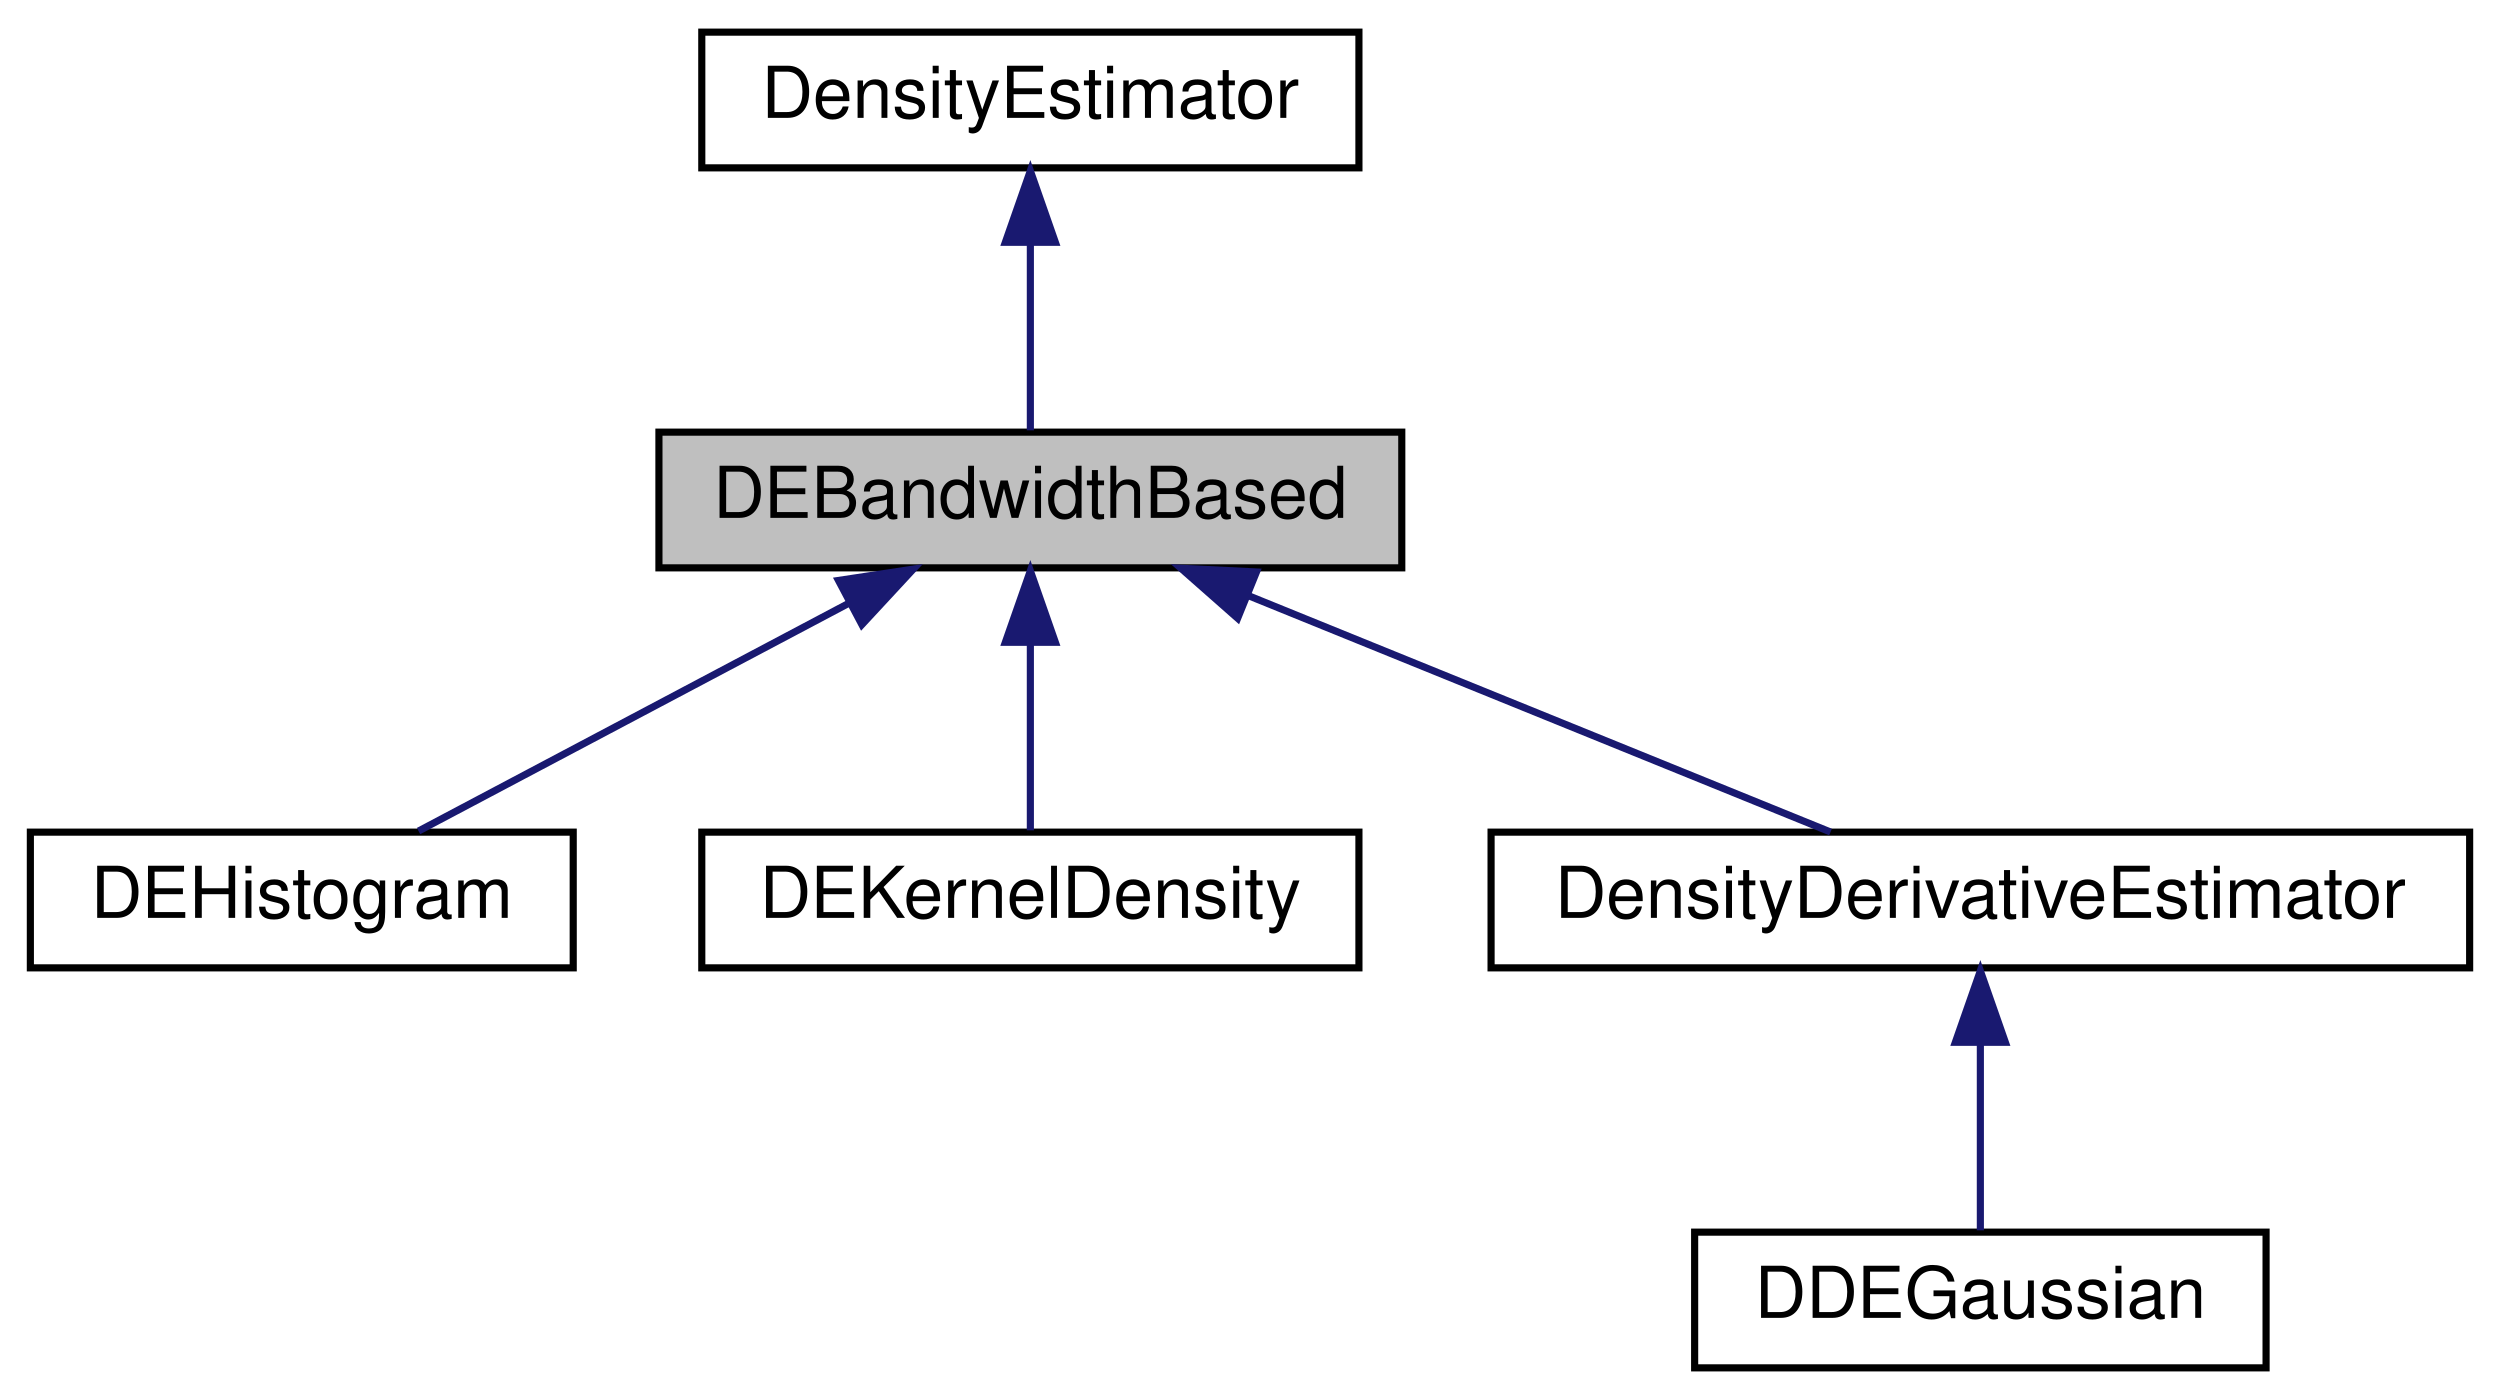
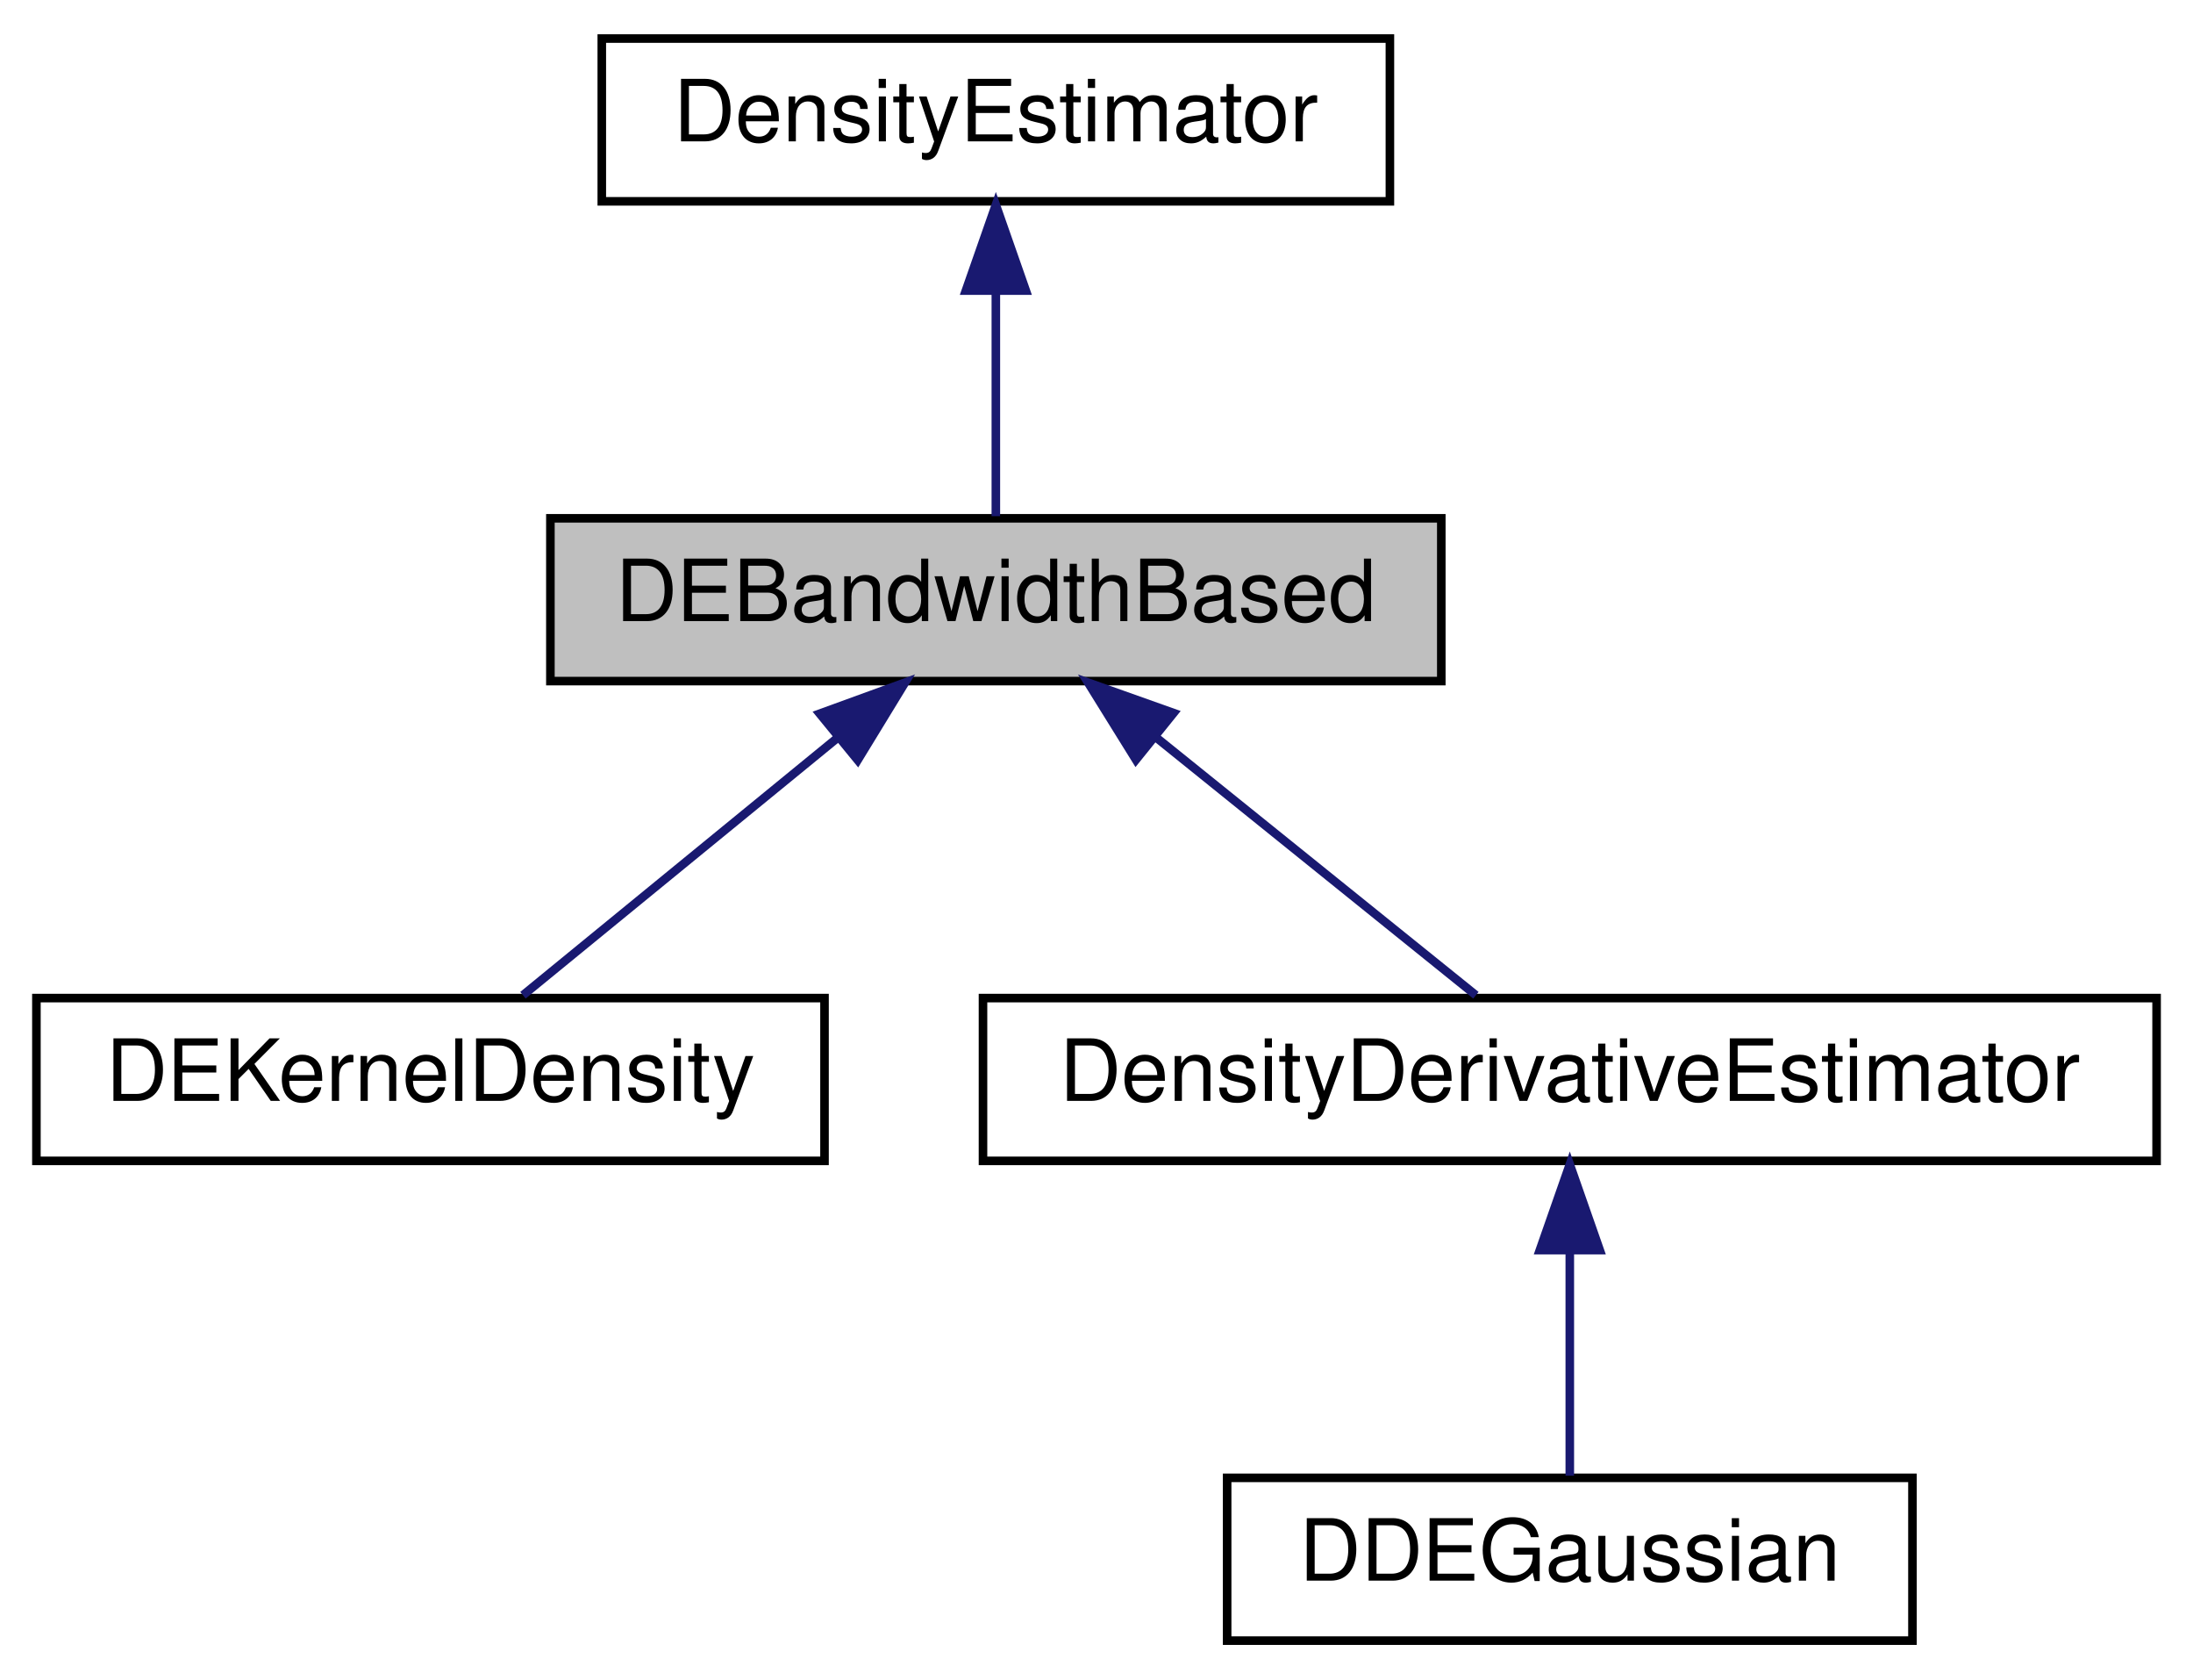
- <svg xmlns="http://www.w3.org/2000/svg" xmlns:xlink="http://www.w3.org/1999/xlink" width="350pt" height="196pt" viewBox="0.00 0.00 349.50 196.00">
+ <svg xmlns="http://www.w3.org/2000/svg" xmlns:xlink="http://www.w3.org/1999/xlink" width="256pt" height="196pt" viewBox="0.00 0.00 255.50 196.00">
  <g id="graph0" class="graph" transform="scale(1 1) rotate(0) translate(4 192)">
    <g id="node1" class="node">
-       <polygon fill="#bfbfbf" stroke="black" points="88,-112.5 88,-131.5 192,-131.5 192,-112.5 88,-112.5" />
-       <text text-anchor="middle" x="140" y="-119.5" font-family="Helvetica,sans-Serif" font-size="10.00">DEBandwidthBased</text>
+       <polygon fill="#bfbfbf" stroke="black" points="60,-112.5 60,-131.5 164,-131.5 164,-112.5 60,-112.5" />
+       <text text-anchor="middle" x="112" y="-119.5" font-family="Helvetica,sans-Serif" font-size="10.00">DEBandwidthBased</text>
    </g>
    <g id="node3" class="node">
      <g id="a_node3">
-         <a xlink:href="classumontreal_1_1ssj_1_1stat_1_1density_1_1DEHistogram.html" target="_top" xlink:title="This class provides methods to compute a histogram density estimator for univariate densities over an...">
-           <polygon fill="none" stroke="black" points="0,-56.5 0,-75.5 76,-75.5 76,-56.5 0,-56.5" />
-           <text text-anchor="middle" x="38" y="-63.5" font-family="Helvetica,sans-Serif" font-size="10.00">DEHistogram</text>
+         <a xlink:href="classumontreal_1_1ssj_1_1stat_1_1density_1_1DEKernelDensity.html" target="_top" xlink:title="This class provides methods to compute a kernel density estimator (KDE) for univariate unimodal densi...">
+           <polygon fill="none" stroke="black" points="0,-56.5 0,-75.5 92,-75.5 92,-56.5 0,-56.5" />
+           <text text-anchor="middle" x="46" y="-63.5" font-family="Helvetica,sans-Serif" font-size="10.00">DEKernelDensity</text>
        </a>
      </g>
    </g>
    <g id="edge2" class="edge">
-       <path fill="none" stroke="midnightblue" d="M114.669,-107.59C95.81,-97.605 70.616,-84.267 54.347,-75.654" />
-       <polygon fill="midnightblue" stroke="midnightblue" points="113.136,-110.738 123.612,-112.324 116.412,-104.552 113.136,-110.738" />
+       <path fill="none" stroke="midnightblue" d="M93.446,-105.82C81.622,-96.145 66.714,-83.948 56.797,-75.834" />
+       <polygon fill="midnightblue" stroke="midnightblue" points="91.44,-108.7 101.396,-112.324 95.873,-103.283 91.44,-108.7" />
    </g>
    <g id="node4" class="node">
      <g id="a_node4">
-         <a xlink:href="classumontreal_1_1ssj_1_1stat_1_1density_1_1DEKernelDensity.html" target="_top" xlink:title="This class provides methods to compute a kernel density estimator (KDE) for univariate unimodal densi...">
-           <polygon fill="none" stroke="black" points="94,-56.5 94,-75.5 186,-75.5 186,-56.5 94,-56.5" />
-           <text text-anchor="middle" x="140" y="-63.5" font-family="Helvetica,sans-Serif" font-size="10.00">DEKernelDensity</text>
+         <a xlink:href="classumontreal_1_1ssj_1_1stat_1_1density_1_1DensityDerivativeEstimator.html" target="_top" xlink:title="This class implements a density derivative estimator (DDE) over a finite interval  based on a kernel ...">
+           <polygon fill="none" stroke="black" points="110.5,-56.5 110.5,-75.5 247.5,-75.5 247.5,-56.5 110.5,-56.5" />
+           <text text-anchor="middle" x="179" y="-63.5" font-family="Helvetica,sans-Serif" font-size="10.00">DensityDerivativeEstimator</text>
        </a>
      </g>
    </g>
    <g id="edge3" class="edge">
-       <path fill="none" stroke="midnightblue" d="M140,-101.805C140,-92.91 140,-82.78 140,-75.751" />
-       <polygon fill="midnightblue" stroke="midnightblue" points="136.5,-102.083 140,-112.083 143.5,-102.083 136.5,-102.083" />
+       <path fill="none" stroke="midnightblue" d="M130.835,-105.82C142.838,-96.145 157.972,-83.948 168.039,-75.834" />
+       <polygon fill="midnightblue" stroke="midnightblue" points="128.354,-103.324 122.765,-112.324 132.747,-108.774 128.354,-103.324" />
+     </g>
+     <g id="node2" class="node">
+       <g id="a_node2">
+         <a xlink:href="classumontreal_1_1ssj_1_1stat_1_1density_1_1DensityEstimator.html" target="_top" xlink:title="This abstract class implements a univariate density estimator (DE). ">
+           <polygon fill="none" stroke="black" points="66,-168.5 66,-187.5 158,-187.5 158,-168.5 66,-168.5" />
+           <text text-anchor="middle" x="112" y="-175.5" font-family="Helvetica,sans-Serif" font-size="10.00">DensityEstimator</text>
+         </a>
+       </g>
+     </g>
+     <g id="edge1" class="edge">
+       <path fill="none" stroke="midnightblue" d="M112,-157.805C112,-148.91 112,-138.78 112,-131.751" />
+       <polygon fill="midnightblue" stroke="midnightblue" points="108.5,-158.083 112,-168.083 115.5,-158.083 108.5,-158.083" />
    </g>
    <g id="node5" class="node">
      <g id="a_node5">
-         <a xlink:href="classumontreal_1_1ssj_1_1stat_1_1density_1_1DensityDerivativeEstimator.html" target="_top" xlink:title="This class implements a density derivative estimator (DDE) over a finite interval  based on a kernel ...">
-           <polygon fill="none" stroke="black" points="204.5,-56.5 204.5,-75.5 341.5,-75.5 341.5,-56.5 204.5,-56.5" />
-           <text text-anchor="middle" x="273" y="-63.5" font-family="Helvetica,sans-Serif" font-size="10.00">DensityDerivativeEstimator</text>
+         <a xlink:href="classumontreal_1_1ssj_1_1stat_1_1density_1_1DDEGaussian.html" target="_top" xlink:title="This class implements a density derivative estimator (DDE) based on a KDE with a Gaussian Kernel...">
+           <polygon fill="none" stroke="black" points="139,-0.5 139,-19.5 219,-19.5 219,-0.5 139,-0.5" />
+           <text text-anchor="middle" x="179" y="-7.5" font-family="Helvetica,sans-Serif" font-size="10.00">DDEGaussian</text>
        </a>
      </g>
    </g>
    <g id="edge4" class="edge">
-       <path fill="none" stroke="midnightblue" d="M170.448,-108.638C195.407,-98.504 230.077,-84.427 252.024,-75.516" />
-       <polygon fill="midnightblue" stroke="midnightblue" points="169.023,-105.439 161.074,-112.444 171.656,-111.924 169.023,-105.439" />
-     </g>
-     <g id="node2" class="node">
-       <g id="a_node2">
-         <a xlink:href="classumontreal_1_1ssj_1_1stat_1_1density_1_1DensityEstimator.html" target="_top" xlink:title="This abstract class implements a univariate density estimator (DE). ">
-           <polygon fill="none" stroke="black" points="94,-168.5 94,-187.5 186,-187.5 186,-168.5 94,-168.5" />
-           <text text-anchor="middle" x="140" y="-175.5" font-family="Helvetica,sans-Serif" font-size="10.00">DensityEstimator</text>
-         </a>
-       </g>
-     </g>
-     <g id="edge1" class="edge">
-       <path fill="none" stroke="midnightblue" d="M140,-157.805C140,-148.91 140,-138.78 140,-131.751" />
-       <polygon fill="midnightblue" stroke="midnightblue" points="136.5,-158.083 140,-168.083 143.5,-158.083 136.5,-158.083" />
-     </g>
-     <g id="node6" class="node">
-       <g id="a_node6">
-         <a xlink:href="classumontreal_1_1ssj_1_1stat_1_1density_1_1DDEGaussian.html" target="_top" xlink:title="This class implements a density derivative estimator (DDE) based on a KDE with a Gaussian Kernel...">
-           <polygon fill="none" stroke="black" points="233,-0.5 233,-19.5 313,-19.5 313,-0.5 233,-0.5" />
-           <text text-anchor="middle" x="273" y="-7.5" font-family="Helvetica,sans-Serif" font-size="10.00">DDEGaussian</text>
-         </a>
-       </g>
-     </g>
-     <g id="edge5" class="edge">
-       <path fill="none" stroke="midnightblue" d="M273,-45.804C273,-36.91 273,-26.78 273,-19.751" />
-       <polygon fill="midnightblue" stroke="midnightblue" points="269.5,-46.083 273,-56.083 276.5,-46.083 269.5,-46.083" />
+       <path fill="none" stroke="midnightblue" d="M179,-45.804C179,-36.91 179,-26.78 179,-19.751" />
+       <polygon fill="midnightblue" stroke="midnightblue" points="175.5,-46.083 179,-56.083 182.5,-46.083 175.5,-46.083" />
    </g>
  </g>
</svg>
